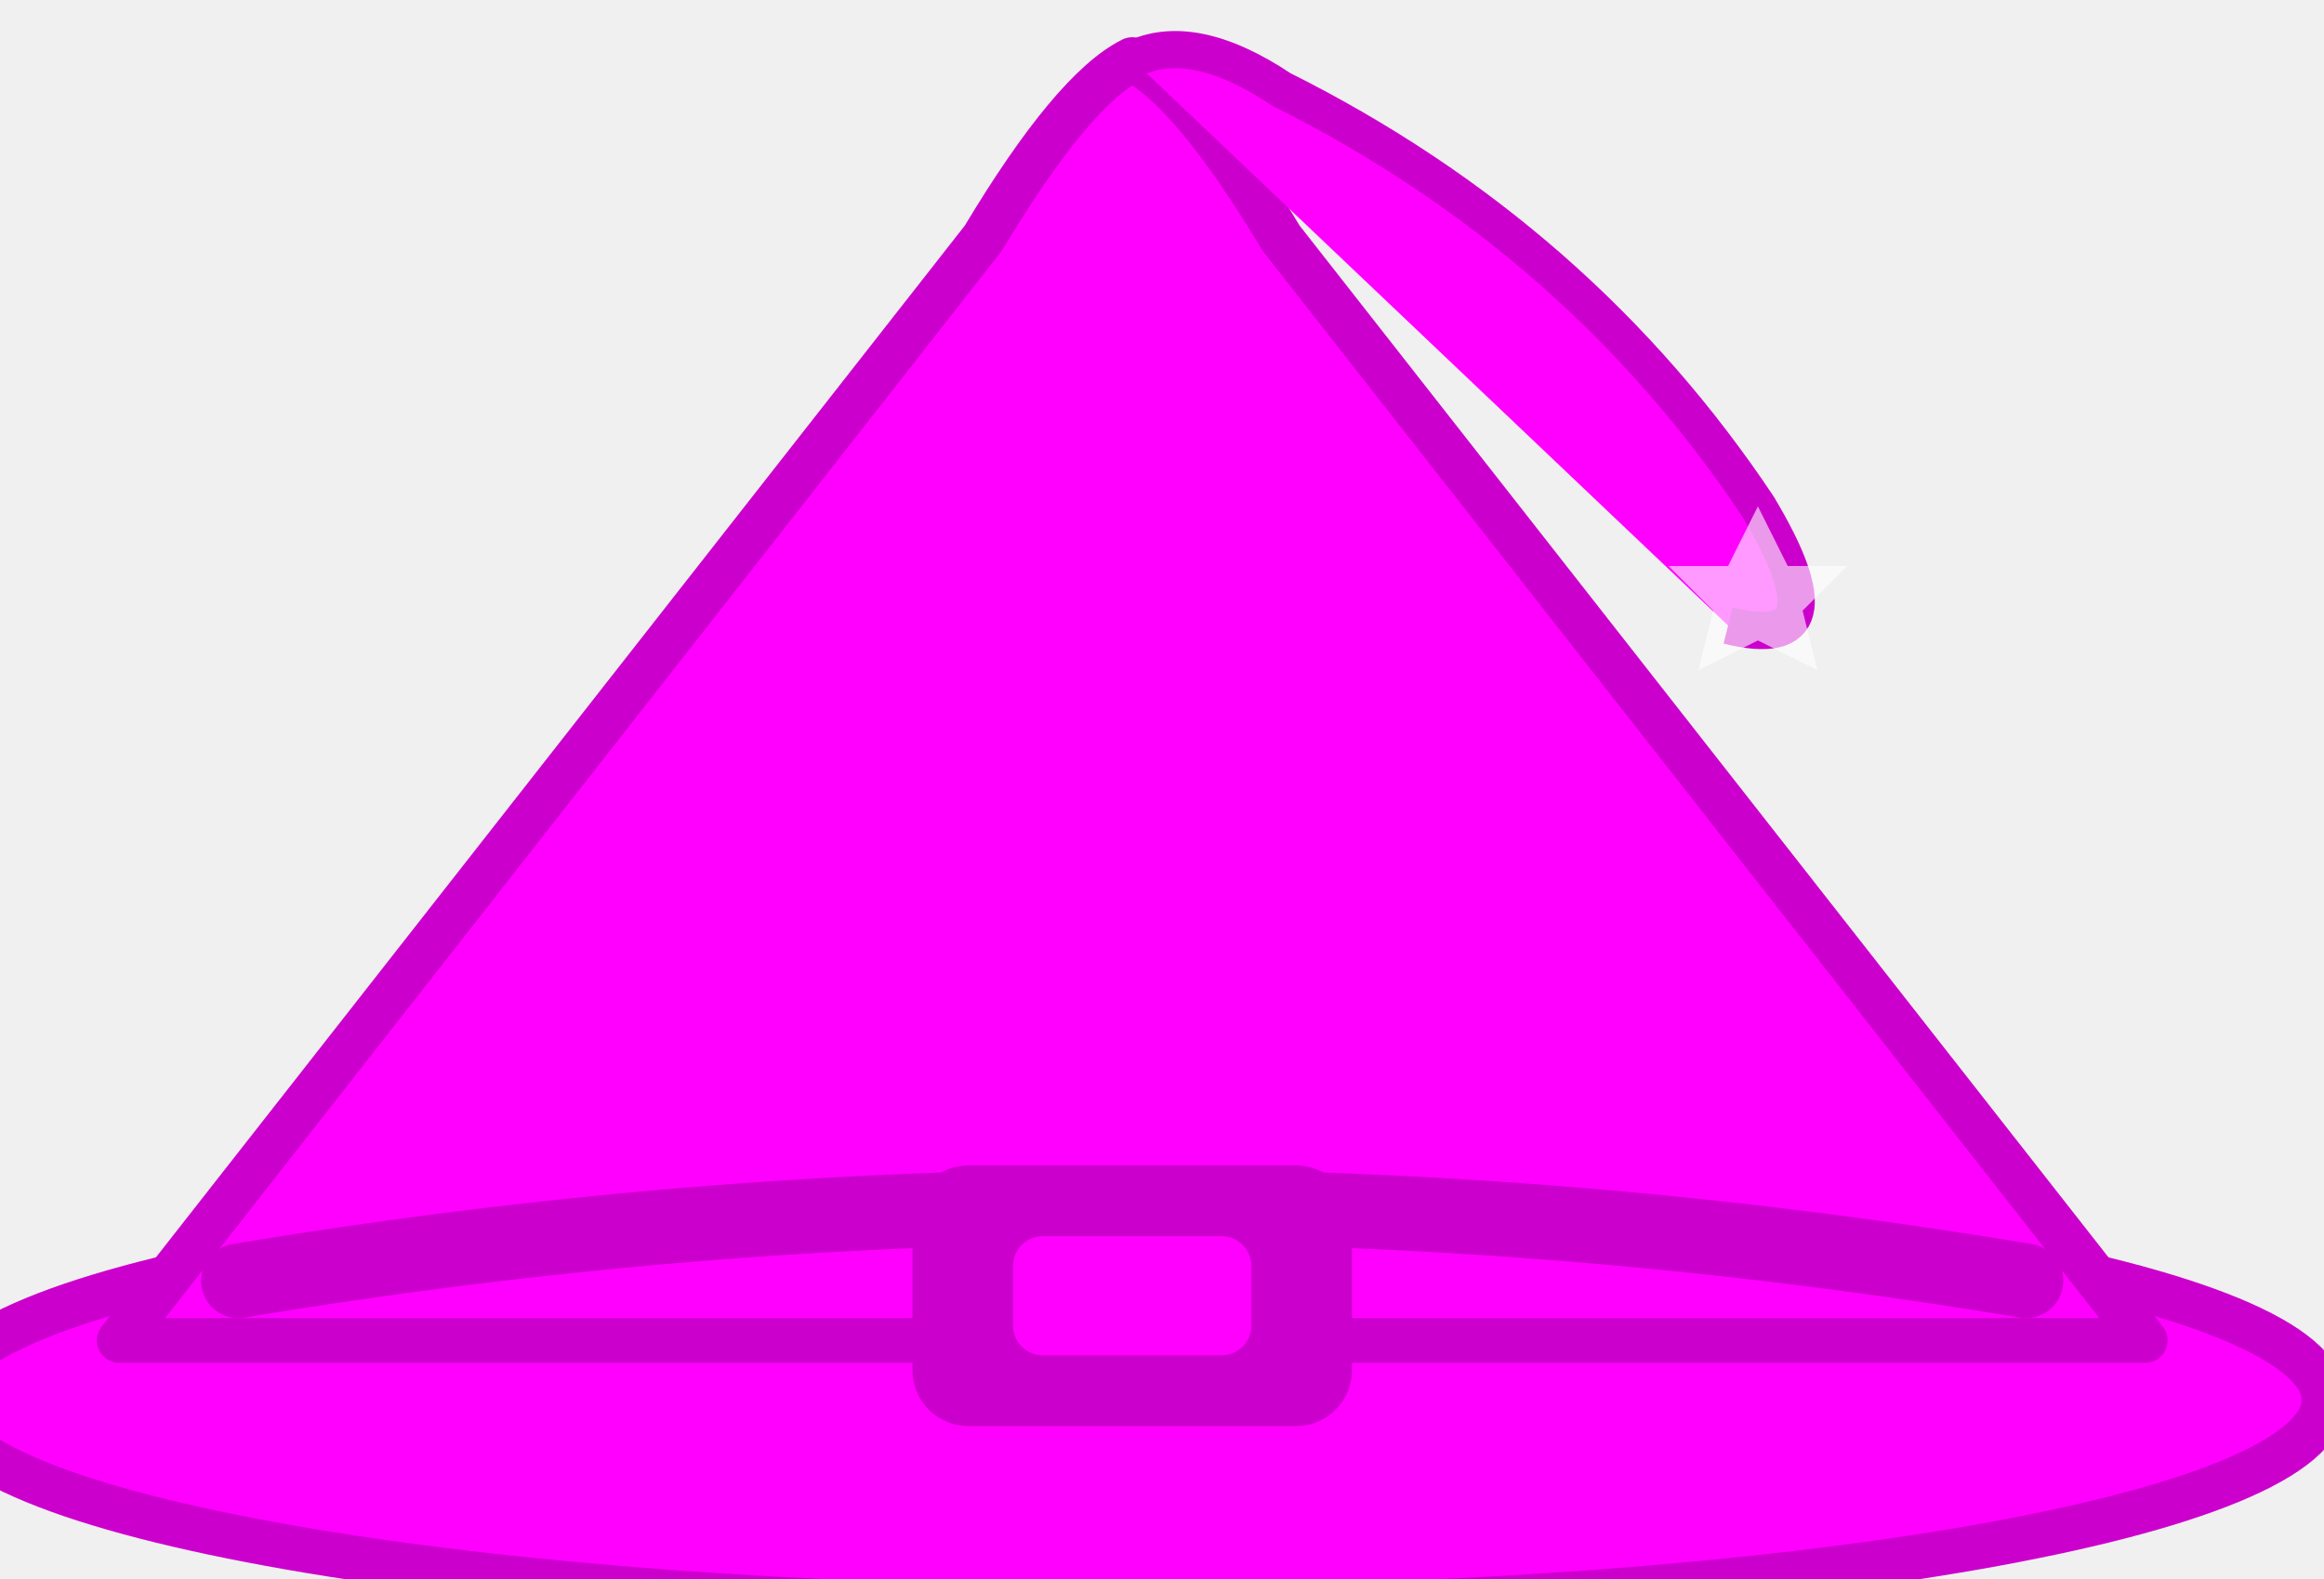
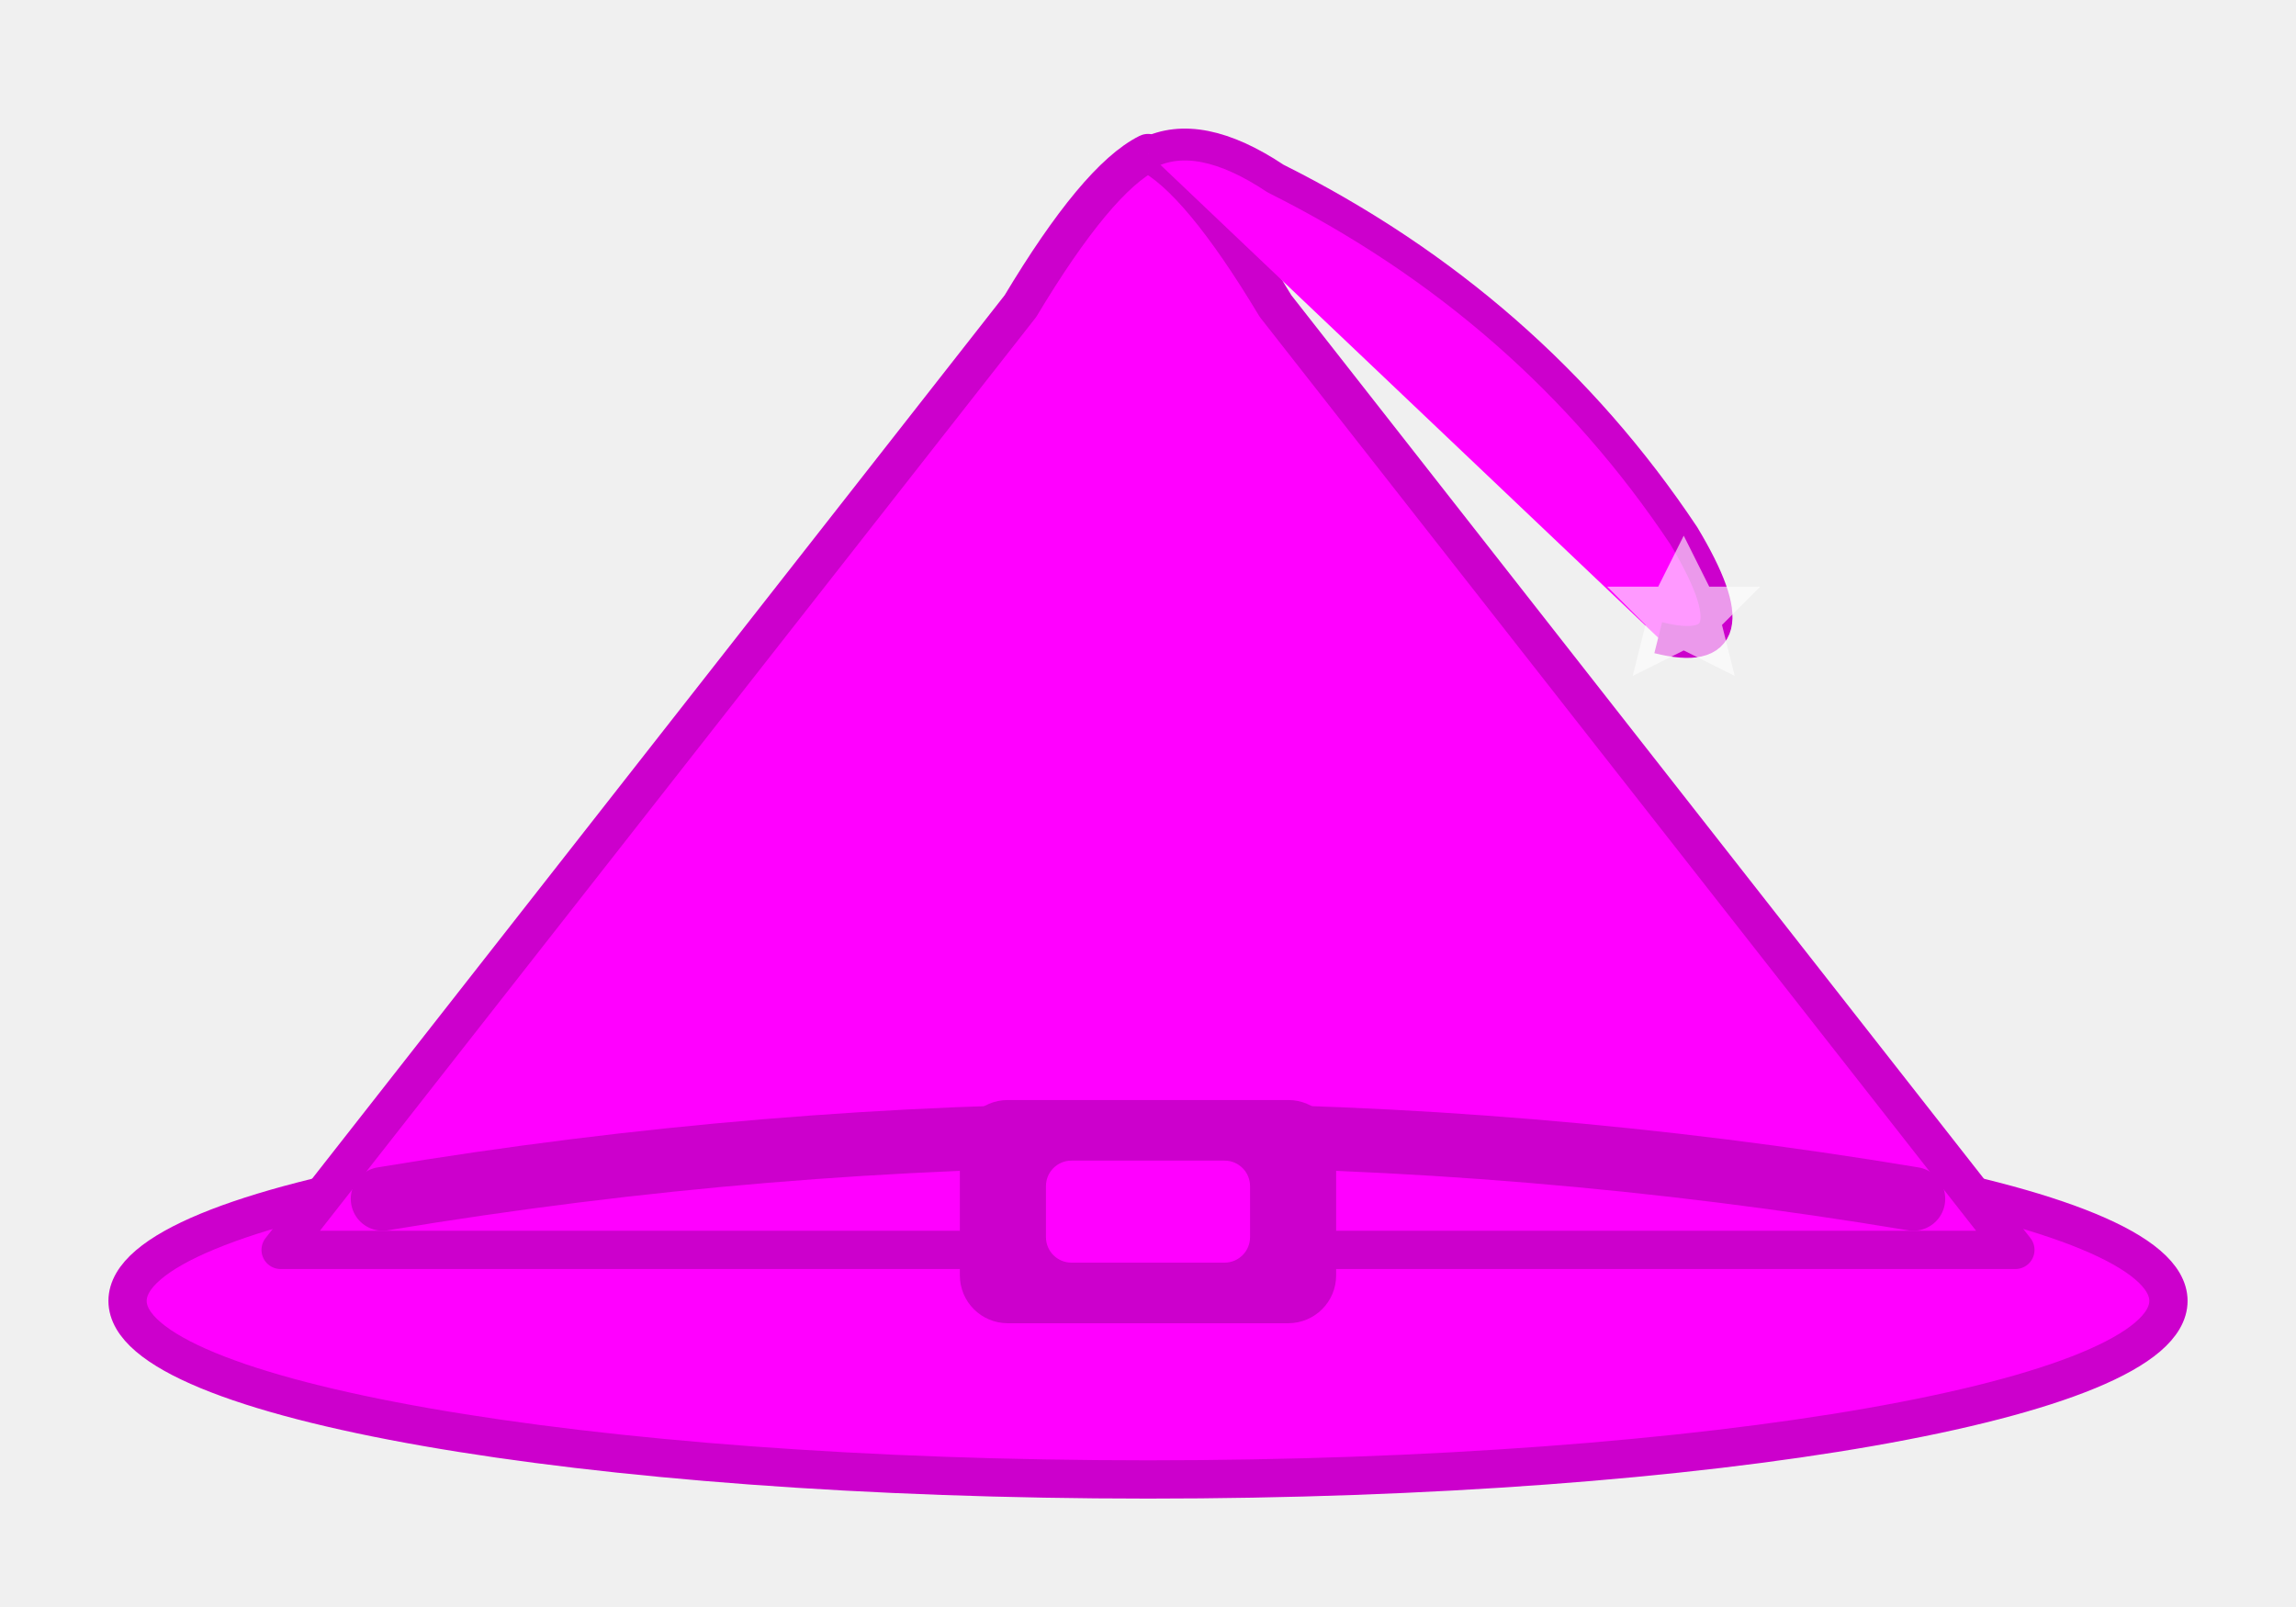
- <svg xmlns="http://www.w3.org/2000/svg" viewBox="224 124 156 106" fill="none">
+ <svg xmlns="http://www.w3.org/2000/svg" viewBox="210 116 180 126" fill="none">
  <g fill="#FF00FF">
    <ellipse cx="300" cy="218" rx="80" ry="14" fill="#FF00FF" stroke="#CC00CC" stroke-width="3" />
    <path d="M232,214 L290,140 Q296,130 300,128 Q304,130 310,140 L368,214 Z" stroke="#CC00CC" stroke-width="3" stroke-linejoin="round" />
    <path d="M300,128 Q304,126 310,130 Q330,140 342,158 Q348,168 340,166" stroke="#CC00CC" stroke-width="2.5" stroke-linejoin="round" />
    <path d="M240,210 Q300,200 360,210" fill="none" stroke="#CC00CC" stroke-width="5" stroke-linecap="round" />
    <rect x="286" y="203" width="28" height="16" rx="3" fill="#CC00CC" stroke="#CC00CC" stroke-width="1.5" />
    <rect x="292" y="207" width="16" height="8" rx="2" fill="#FF00FF" />
    <polygon points="342,158 344,162 348,162 345,165 346,169 342,167 338,169 339,165 336,162 340,162" fill="#FFFFFF" opacity="0.6" />
  </g>
</svg>
